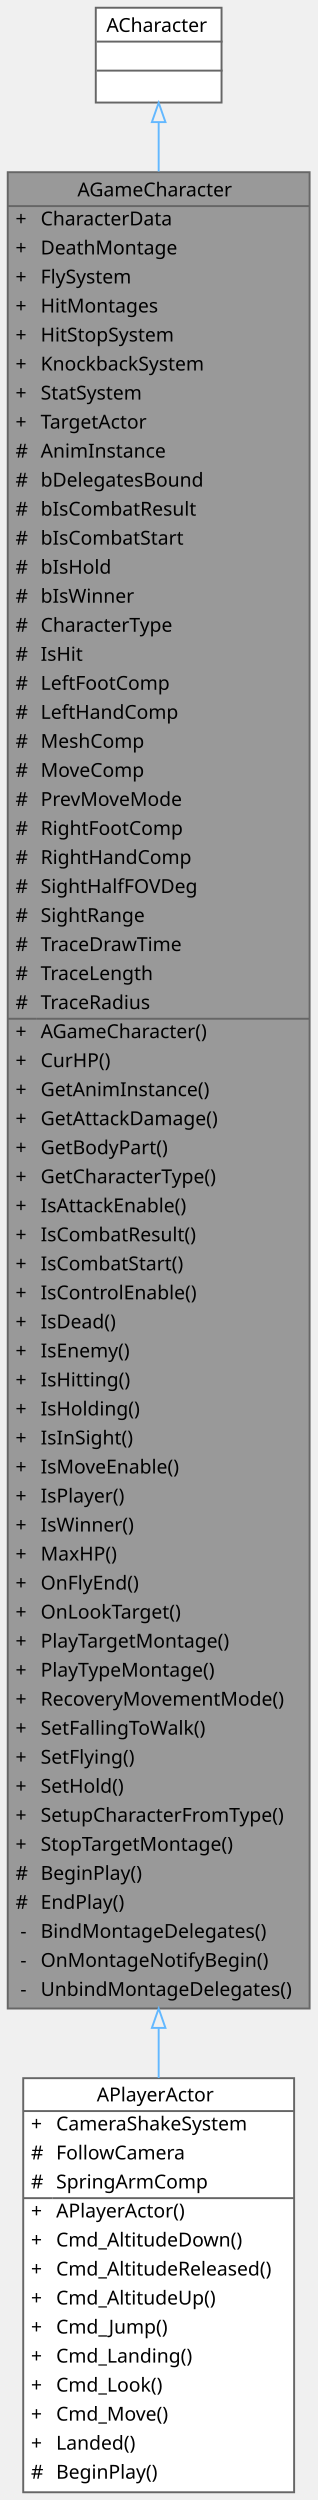
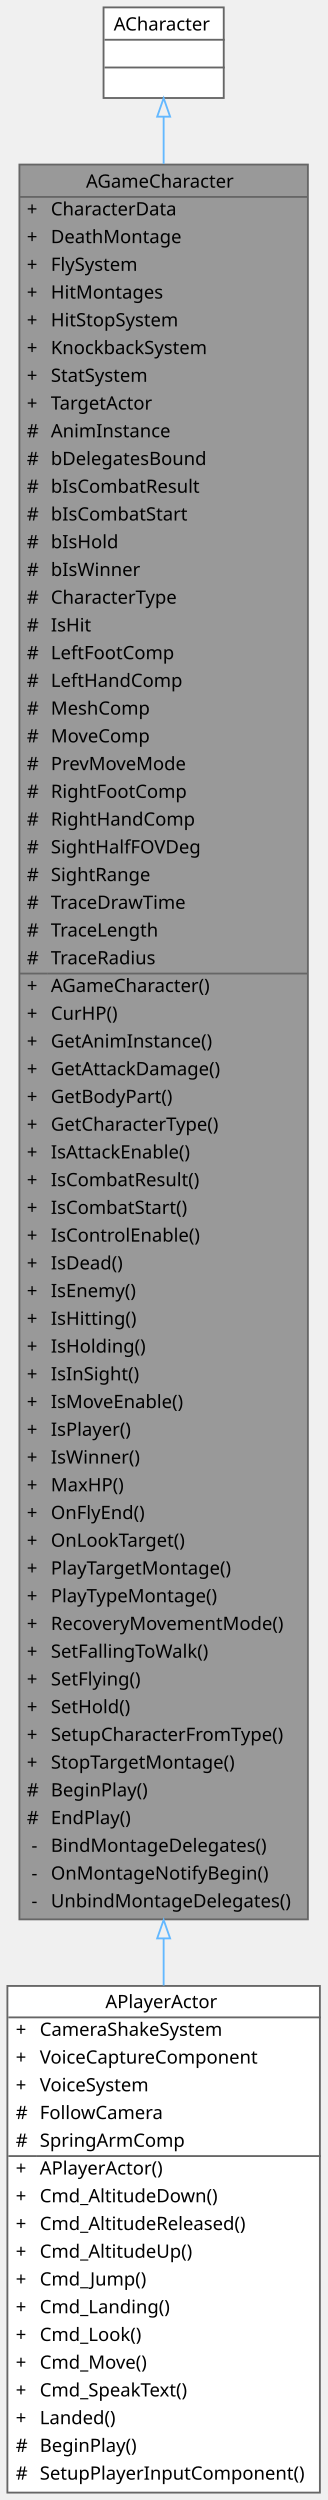
- <svg xmlns="http://www.w3.org/2000/svg" xmlns:xlink="http://www.w3.org/1999/xlink" width="164pt" height="1292pt" viewBox="0.00 0.00 164.00 1292.00">
-   <g id="graph0" class="graph" transform="scale(1 1) rotate(0) translate(4 1288)">
+ <svg xmlns="http://www.w3.org/2000/svg" xmlns:xlink="http://www.w3.org/1999/xlink" width="177pt" height="1352pt" viewBox="0.00 0.00 177.00 1352.00">
+   <g id="graph0" class="graph" transform="scale(1 1) rotate(0) translate(4 1348)">
    <g id="Node000001" class="node">
      <g id="a_Node000001">
        <a xlink:title="전투, 능력치, 애니메이션 헬퍼를 연결하는 기반 캐릭터 구현입니다.">
-           <polygon fill="#999999" stroke="transparent" points="156,-1199 0,-1199 0,-250 156,-250 156,-1199" />
-           <text text-anchor="start" x="36" y="-1186.5" font-family="Malgun Gothic" font-size="10.00">AGameCharacter</text>
-           <text text-anchor="start" x="4" y="-1171.5" font-family="Malgun Gothic" font-size="10.00">+</text>
-           <text text-anchor="start" x="17" y="-1171.5" font-family="Malgun Gothic" font-size="10.00">CharacterData</text>
-           <text text-anchor="start" x="4" y="-1156.5" font-family="Malgun Gothic" font-size="10.00">+</text>
-           <text text-anchor="start" x="17" y="-1156.5" font-family="Malgun Gothic" font-size="10.00">DeathMontage</text>
-           <text text-anchor="start" x="4" y="-1141.5" font-family="Malgun Gothic" font-size="10.00">+</text>
-           <text text-anchor="start" x="17" y="-1141.5" font-family="Malgun Gothic" font-size="10.00">FlySystem</text>
-           <text text-anchor="start" x="4" y="-1126.5" font-family="Malgun Gothic" font-size="10.00">+</text>
-           <text text-anchor="start" x="17" y="-1126.5" font-family="Malgun Gothic" font-size="10.00">HitMontages</text>
-           <text text-anchor="start" x="4" y="-1111.5" font-family="Malgun Gothic" font-size="10.00">+</text>
-           <text text-anchor="start" x="17" y="-1111.5" font-family="Malgun Gothic" font-size="10.00">HitStopSystem</text>
-           <text text-anchor="start" x="4" y="-1096.5" font-family="Malgun Gothic" font-size="10.00">+</text>
-           <text text-anchor="start" x="17" y="-1096.5" font-family="Malgun Gothic" font-size="10.00">KnockbackSystem</text>
-           <text text-anchor="start" x="4" y="-1081.5" font-family="Malgun Gothic" font-size="10.00">+</text>
-           <text text-anchor="start" x="17" y="-1081.5" font-family="Malgun Gothic" font-size="10.00">StatSystem</text>
-           <text text-anchor="start" x="4" y="-1066.5" font-family="Malgun Gothic" font-size="10.00">+</text>
-           <text text-anchor="start" x="17" y="-1066.5" font-family="Malgun Gothic" font-size="10.00">TargetActor</text>
-           <text text-anchor="start" x="4" y="-1051.5" font-family="Malgun Gothic" font-size="10.00">#</text>
-           <text text-anchor="start" x="17" y="-1051.5" font-family="Malgun Gothic" font-size="10.00">AnimInstance</text>
-           <text text-anchor="start" x="4" y="-1036.5" font-family="Malgun Gothic" font-size="10.00">#</text>
-           <text text-anchor="start" x="17" y="-1036.5" font-family="Malgun Gothic" font-size="10.00">bDelegatesBound</text>
-           <text text-anchor="start" x="4" y="-1021.5" font-family="Malgun Gothic" font-size="10.00">#</text>
-           <text text-anchor="start" x="17" y="-1021.5" font-family="Malgun Gothic" font-size="10.00">bIsCombatResult</text>
-           <text text-anchor="start" x="4" y="-1006.5" font-family="Malgun Gothic" font-size="10.00">#</text>
-           <text text-anchor="start" x="17" y="-1006.5" font-family="Malgun Gothic" font-size="10.00">bIsCombatStart</text>
-           <text text-anchor="start" x="4" y="-991.5" font-family="Malgun Gothic" font-size="10.00">#</text>
-           <text text-anchor="start" x="17" y="-991.5" font-family="Malgun Gothic" font-size="10.00">bIsHold</text>
-           <text text-anchor="start" x="4" y="-976.5" font-family="Malgun Gothic" font-size="10.00">#</text>
-           <text text-anchor="start" x="17" y="-976.5" font-family="Malgun Gothic" font-size="10.00">bIsWinner</text>
-           <text text-anchor="start" x="4" y="-961.5" font-family="Malgun Gothic" font-size="10.00">#</text>
-           <text text-anchor="start" x="17" y="-961.5" font-family="Malgun Gothic" font-size="10.00">CharacterType</text>
-           <text text-anchor="start" x="4" y="-946.5" font-family="Malgun Gothic" font-size="10.00">#</text>
-           <text text-anchor="start" x="17" y="-946.5" font-family="Malgun Gothic" font-size="10.00">IsHit</text>
-           <text text-anchor="start" x="4" y="-931.5" font-family="Malgun Gothic" font-size="10.00">#</text>
-           <text text-anchor="start" x="17" y="-931.5" font-family="Malgun Gothic" font-size="10.00">LeftFootComp</text>
-           <text text-anchor="start" x="4" y="-916.5" font-family="Malgun Gothic" font-size="10.00">#</text>
-           <text text-anchor="start" x="17" y="-916.5" font-family="Malgun Gothic" font-size="10.00">LeftHandComp</text>
-           <text text-anchor="start" x="4" y="-901.5" font-family="Malgun Gothic" font-size="10.00">#</text>
-           <text text-anchor="start" x="17" y="-901.5" font-family="Malgun Gothic" font-size="10.00">MeshComp</text>
-           <text text-anchor="start" x="4" y="-886.5" font-family="Malgun Gothic" font-size="10.00">#</text>
-           <text text-anchor="start" x="17" y="-886.5" font-family="Malgun Gothic" font-size="10.00">MoveComp</text>
-           <text text-anchor="start" x="4" y="-871.5" font-family="Malgun Gothic" font-size="10.00">#</text>
-           <text text-anchor="start" x="17" y="-871.5" font-family="Malgun Gothic" font-size="10.00">PrevMoveMode</text>
-           <text text-anchor="start" x="4" y="-856.5" font-family="Malgun Gothic" font-size="10.00">#</text>
-           <text text-anchor="start" x="17" y="-856.5" font-family="Malgun Gothic" font-size="10.00">RightFootComp</text>
-           <text text-anchor="start" x="4" y="-841.5" font-family="Malgun Gothic" font-size="10.00">#</text>
-           <text text-anchor="start" x="17" y="-841.5" font-family="Malgun Gothic" font-size="10.00">RightHandComp</text>
-           <text text-anchor="start" x="4" y="-826.5" font-family="Malgun Gothic" font-size="10.00">#</text>
-           <text text-anchor="start" x="17" y="-826.5" font-family="Malgun Gothic" font-size="10.00">SightHalfFOVDeg</text>
-           <text text-anchor="start" x="4" y="-811.5" font-family="Malgun Gothic" font-size="10.00">#</text>
-           <text text-anchor="start" x="17" y="-811.5" font-family="Malgun Gothic" font-size="10.00">SightRange</text>
-           <text text-anchor="start" x="4" y="-796.5" font-family="Malgun Gothic" font-size="10.00">#</text>
-           <text text-anchor="start" x="17" y="-796.5" font-family="Malgun Gothic" font-size="10.00">TraceDrawTime</text>
-           <text text-anchor="start" x="4" y="-781.5" font-family="Malgun Gothic" font-size="10.00">#</text>
-           <text text-anchor="start" x="17" y="-781.5" font-family="Malgun Gothic" font-size="10.00">TraceLength</text>
-           <text text-anchor="start" x="4" y="-766.5" font-family="Malgun Gothic" font-size="10.00">#</text>
-           <text text-anchor="start" x="17" y="-766.5" font-family="Malgun Gothic" font-size="10.00">TraceRadius</text>
-           <text text-anchor="start" x="4" y="-751.5" font-family="Malgun Gothic" font-size="10.00">+</text>
-           <text text-anchor="start" x="17" y="-751.5" font-family="Malgun Gothic" font-size="10.00">AGameCharacter()</text>
-           <text text-anchor="start" x="4" y="-736.5" font-family="Malgun Gothic" font-size="10.00">+</text>
-           <text text-anchor="start" x="17" y="-736.5" font-family="Malgun Gothic" font-size="10.00">CurHP()</text>
-           <text text-anchor="start" x="4" y="-721.5" font-family="Malgun Gothic" font-size="10.00">+</text>
-           <text text-anchor="start" x="17" y="-721.5" font-family="Malgun Gothic" font-size="10.00">GetAnimInstance()</text>
-           <text text-anchor="start" x="4" y="-706.5" font-family="Malgun Gothic" font-size="10.00">+</text>
-           <text text-anchor="start" x="17" y="-706.5" font-family="Malgun Gothic" font-size="10.00">GetAttackDamage()</text>
-           <text text-anchor="start" x="4" y="-691.5" font-family="Malgun Gothic" font-size="10.00">+</text>
-           <text text-anchor="start" x="17" y="-691.5" font-family="Malgun Gothic" font-size="10.00">GetBodyPart()</text>
-           <text text-anchor="start" x="4" y="-676.5" font-family="Malgun Gothic" font-size="10.00">+</text>
-           <text text-anchor="start" x="17" y="-676.5" font-family="Malgun Gothic" font-size="10.00">GetCharacterType()</text>
-           <text text-anchor="start" x="4" y="-661.5" font-family="Malgun Gothic" font-size="10.00">+</text>
-           <text text-anchor="start" x="17" y="-661.5" font-family="Malgun Gothic" font-size="10.00">IsAttackEnable()</text>
-           <text text-anchor="start" x="4" y="-646.5" font-family="Malgun Gothic" font-size="10.00">+</text>
-           <text text-anchor="start" x="17" y="-646.5" font-family="Malgun Gothic" font-size="10.00">IsCombatResult()</text>
-           <text text-anchor="start" x="4" y="-631.5" font-family="Malgun Gothic" font-size="10.00">+</text>
-           <text text-anchor="start" x="17" y="-631.5" font-family="Malgun Gothic" font-size="10.00">IsCombatStart()</text>
-           <text text-anchor="start" x="4" y="-616.5" font-family="Malgun Gothic" font-size="10.00">+</text>
-           <text text-anchor="start" x="17" y="-616.5" font-family="Malgun Gothic" font-size="10.00">IsControlEnable()</text>
-           <text text-anchor="start" x="4" y="-601.5" font-family="Malgun Gothic" font-size="10.00">+</text>
-           <text text-anchor="start" x="17" y="-601.5" font-family="Malgun Gothic" font-size="10.00">IsDead()</text>
-           <text text-anchor="start" x="4" y="-586.5" font-family="Malgun Gothic" font-size="10.00">+</text>
-           <text text-anchor="start" x="17" y="-586.5" font-family="Malgun Gothic" font-size="10.00">IsEnemy()</text>
-           <text text-anchor="start" x="4" y="-571.5" font-family="Malgun Gothic" font-size="10.00">+</text>
-           <text text-anchor="start" x="17" y="-571.5" font-family="Malgun Gothic" font-size="10.00">IsHitting()</text>
-           <text text-anchor="start" x="4" y="-556.5" font-family="Malgun Gothic" font-size="10.00">+</text>
-           <text text-anchor="start" x="17" y="-556.5" font-family="Malgun Gothic" font-size="10.00">IsHolding()</text>
-           <text text-anchor="start" x="4" y="-541.5" font-family="Malgun Gothic" font-size="10.00">+</text>
-           <text text-anchor="start" x="17" y="-541.5" font-family="Malgun Gothic" font-size="10.00">IsInSight()</text>
-           <text text-anchor="start" x="4" y="-526.5" font-family="Malgun Gothic" font-size="10.00">+</text>
-           <text text-anchor="start" x="17" y="-526.5" font-family="Malgun Gothic" font-size="10.00">IsMoveEnable()</text>
-           <text text-anchor="start" x="4" y="-511.5" font-family="Malgun Gothic" font-size="10.00">+</text>
-           <text text-anchor="start" x="17" y="-511.5" font-family="Malgun Gothic" font-size="10.00">IsPlayer()</text>
-           <text text-anchor="start" x="4" y="-496.5" font-family="Malgun Gothic" font-size="10.00">+</text>
-           <text text-anchor="start" x="17" y="-496.5" font-family="Malgun Gothic" font-size="10.00">IsWinner()</text>
-           <text text-anchor="start" x="4" y="-481.5" font-family="Malgun Gothic" font-size="10.00">+</text>
-           <text text-anchor="start" x="17" y="-481.5" font-family="Malgun Gothic" font-size="10.00">MaxHP()</text>
-           <text text-anchor="start" x="4" y="-466.5" font-family="Malgun Gothic" font-size="10.00">+</text>
-           <text text-anchor="start" x="17" y="-466.5" font-family="Malgun Gothic" font-size="10.00">OnFlyEnd()</text>
-           <text text-anchor="start" x="4" y="-451.5" font-family="Malgun Gothic" font-size="10.00">+</text>
-           <text text-anchor="start" x="17" y="-451.5" font-family="Malgun Gothic" font-size="10.00">OnLookTarget()</text>
-           <text text-anchor="start" x="4" y="-436.5" font-family="Malgun Gothic" font-size="10.00">+</text>
-           <text text-anchor="start" x="17" y="-436.5" font-family="Malgun Gothic" font-size="10.00">PlayTargetMontage()</text>
-           <text text-anchor="start" x="4" y="-421.5" font-family="Malgun Gothic" font-size="10.00">+</text>
-           <text text-anchor="start" x="17" y="-421.5" font-family="Malgun Gothic" font-size="10.00">PlayTypeMontage()</text>
-           <text text-anchor="start" x="4" y="-406.5" font-family="Malgun Gothic" font-size="10.00">+</text>
-           <text text-anchor="start" x="17" y="-406.5" font-family="Malgun Gothic" font-size="10.00">RecoveryMovementMode()</text>
-           <text text-anchor="start" x="4" y="-391.5" font-family="Malgun Gothic" font-size="10.00">+</text>
-           <text text-anchor="start" x="17" y="-391.5" font-family="Malgun Gothic" font-size="10.00">SetFallingToWalk()</text>
-           <text text-anchor="start" x="4" y="-376.5" font-family="Malgun Gothic" font-size="10.00">+</text>
-           <text text-anchor="start" x="17" y="-376.5" font-family="Malgun Gothic" font-size="10.00">SetFlying()</text>
-           <text text-anchor="start" x="4" y="-361.5" font-family="Malgun Gothic" font-size="10.00">+</text>
-           <text text-anchor="start" x="17" y="-361.5" font-family="Malgun Gothic" font-size="10.00">SetHold()</text>
-           <text text-anchor="start" x="4" y="-346.5" font-family="Malgun Gothic" font-size="10.00">+</text>
-           <text text-anchor="start" x="17" y="-346.5" font-family="Malgun Gothic" font-size="10.00">SetupCharacterFromType()</text>
-           <text text-anchor="start" x="4" y="-331.5" font-family="Malgun Gothic" font-size="10.00">+</text>
-           <text text-anchor="start" x="17" y="-331.5" font-family="Malgun Gothic" font-size="10.00">StopTargetMontage()</text>
-           <text text-anchor="start" x="4" y="-316.5" font-family="Malgun Gothic" font-size="10.00">#</text>
-           <text text-anchor="start" x="17" y="-316.5" font-family="Malgun Gothic" font-size="10.00">BeginPlay()</text>
-           <text text-anchor="start" x="4" y="-301.5" font-family="Malgun Gothic" font-size="10.00">#</text>
-           <text text-anchor="start" x="17" y="-301.5" font-family="Malgun Gothic" font-size="10.00">EndPlay()</text>
-           <text text-anchor="start" x="6.5" y="-286.5" font-family="Malgun Gothic" font-size="10.00">-</text>
-           <text text-anchor="start" x="17" y="-286.5" font-family="Malgun Gothic" font-size="10.00">BindMontageDelegates()</text>
-           <text text-anchor="start" x="6.5" y="-271.5" font-family="Malgun Gothic" font-size="10.00">-</text>
-           <text text-anchor="start" x="17" y="-271.5" font-family="Malgun Gothic" font-size="10.00">OnMontageNotifyBegin()</text>
-           <text text-anchor="start" x="6.5" y="-256.5" font-family="Malgun Gothic" font-size="10.00">-</text>
-           <text text-anchor="start" x="17" y="-256.5" font-family="Malgun Gothic" font-size="10.00">UnbindMontageDelegates()</text>
-           <polygon fill="#666666" stroke="#666666" points="0,-1181.5 0,-1181.5 156,-1181.5 156,-1181.5 0,-1181.5" />
-           <polygon fill="#666666" stroke="#666666" points="0,-761.5 0,-761.5 15,-761.5 15,-761.5 0,-761.5" />
-           <polygon fill="#666666" stroke="#666666" points="15,-761.5 15,-761.5 156,-761.5 156,-761.5 15,-761.5" />
-           <polygon fill="none" stroke="#666666" points="0,-250 0,-1199 156,-1199 156,-250 0,-250" />
+           <polygon fill="#999999" stroke="transparent" points="162.5,-1259 6.5,-1259 6.5,-310 162.5,-310 162.5,-1259" />
+           <text text-anchor="start" x="42.5" y="-1246.5" font-family="Malgun Gothic" font-size="10.00">AGameCharacter</text>
+           <text text-anchor="start" x="10.5" y="-1231.5" font-family="Malgun Gothic" font-size="10.00">+</text>
+           <text text-anchor="start" x="23.5" y="-1231.5" font-family="Malgun Gothic" font-size="10.00">CharacterData</text>
+           <text text-anchor="start" x="10.5" y="-1216.5" font-family="Malgun Gothic" font-size="10.00">+</text>
+           <text text-anchor="start" x="23.5" y="-1216.5" font-family="Malgun Gothic" font-size="10.00">DeathMontage</text>
+           <text text-anchor="start" x="10.5" y="-1201.5" font-family="Malgun Gothic" font-size="10.00">+</text>
+           <text text-anchor="start" x="23.5" y="-1201.5" font-family="Malgun Gothic" font-size="10.00">FlySystem</text>
+           <text text-anchor="start" x="10.5" y="-1186.5" font-family="Malgun Gothic" font-size="10.00">+</text>
+           <text text-anchor="start" x="23.5" y="-1186.5" font-family="Malgun Gothic" font-size="10.00">HitMontages</text>
+           <text text-anchor="start" x="10.5" y="-1171.5" font-family="Malgun Gothic" font-size="10.00">+</text>
+           <text text-anchor="start" x="23.5" y="-1171.5" font-family="Malgun Gothic" font-size="10.00">HitStopSystem</text>
+           <text text-anchor="start" x="10.5" y="-1156.5" font-family="Malgun Gothic" font-size="10.00">+</text>
+           <text text-anchor="start" x="23.5" y="-1156.5" font-family="Malgun Gothic" font-size="10.00">KnockbackSystem</text>
+           <text text-anchor="start" x="10.5" y="-1141.5" font-family="Malgun Gothic" font-size="10.00">+</text>
+           <text text-anchor="start" x="23.5" y="-1141.5" font-family="Malgun Gothic" font-size="10.00">StatSystem</text>
+           <text text-anchor="start" x="10.5" y="-1126.5" font-family="Malgun Gothic" font-size="10.00">+</text>
+           <text text-anchor="start" x="23.5" y="-1126.5" font-family="Malgun Gothic" font-size="10.00">TargetActor</text>
+           <text text-anchor="start" x="10.5" y="-1111.5" font-family="Malgun Gothic" font-size="10.00">#</text>
+           <text text-anchor="start" x="23.5" y="-1111.5" font-family="Malgun Gothic" font-size="10.00">AnimInstance</text>
+           <text text-anchor="start" x="10.5" y="-1096.5" font-family="Malgun Gothic" font-size="10.00">#</text>
+           <text text-anchor="start" x="23.5" y="-1096.5" font-family="Malgun Gothic" font-size="10.00">bDelegatesBound</text>
+           <text text-anchor="start" x="10.5" y="-1081.5" font-family="Malgun Gothic" font-size="10.00">#</text>
+           <text text-anchor="start" x="23.5" y="-1081.5" font-family="Malgun Gothic" font-size="10.00">bIsCombatResult</text>
+           <text text-anchor="start" x="10.5" y="-1066.5" font-family="Malgun Gothic" font-size="10.00">#</text>
+           <text text-anchor="start" x="23.5" y="-1066.5" font-family="Malgun Gothic" font-size="10.00">bIsCombatStart</text>
+           <text text-anchor="start" x="10.5" y="-1051.5" font-family="Malgun Gothic" font-size="10.00">#</text>
+           <text text-anchor="start" x="23.5" y="-1051.5" font-family="Malgun Gothic" font-size="10.00">bIsHold</text>
+           <text text-anchor="start" x="10.5" y="-1036.5" font-family="Malgun Gothic" font-size="10.00">#</text>
+           <text text-anchor="start" x="23.5" y="-1036.5" font-family="Malgun Gothic" font-size="10.00">bIsWinner</text>
+           <text text-anchor="start" x="10.5" y="-1021.5" font-family="Malgun Gothic" font-size="10.00">#</text>
+           <text text-anchor="start" x="23.5" y="-1021.5" font-family="Malgun Gothic" font-size="10.00">CharacterType</text>
+           <text text-anchor="start" x="10.5" y="-1006.5" font-family="Malgun Gothic" font-size="10.00">#</text>
+           <text text-anchor="start" x="23.5" y="-1006.5" font-family="Malgun Gothic" font-size="10.00">IsHit</text>
+           <text text-anchor="start" x="10.5" y="-991.5" font-family="Malgun Gothic" font-size="10.00">#</text>
+           <text text-anchor="start" x="23.5" y="-991.5" font-family="Malgun Gothic" font-size="10.00">LeftFootComp</text>
+           <text text-anchor="start" x="10.5" y="-976.5" font-family="Malgun Gothic" font-size="10.00">#</text>
+           <text text-anchor="start" x="23.5" y="-976.5" font-family="Malgun Gothic" font-size="10.00">LeftHandComp</text>
+           <text text-anchor="start" x="10.5" y="-961.5" font-family="Malgun Gothic" font-size="10.00">#</text>
+           <text text-anchor="start" x="23.5" y="-961.5" font-family="Malgun Gothic" font-size="10.00">MeshComp</text>
+           <text text-anchor="start" x="10.5" y="-946.5" font-family="Malgun Gothic" font-size="10.00">#</text>
+           <text text-anchor="start" x="23.5" y="-946.5" font-family="Malgun Gothic" font-size="10.00">MoveComp</text>
+           <text text-anchor="start" x="10.5" y="-931.5" font-family="Malgun Gothic" font-size="10.00">#</text>
+           <text text-anchor="start" x="23.5" y="-931.5" font-family="Malgun Gothic" font-size="10.00">PrevMoveMode</text>
+           <text text-anchor="start" x="10.5" y="-916.5" font-family="Malgun Gothic" font-size="10.00">#</text>
+           <text text-anchor="start" x="23.5" y="-916.5" font-family="Malgun Gothic" font-size="10.00">RightFootComp</text>
+           <text text-anchor="start" x="10.5" y="-901.5" font-family="Malgun Gothic" font-size="10.00">#</text>
+           <text text-anchor="start" x="23.5" y="-901.5" font-family="Malgun Gothic" font-size="10.00">RightHandComp</text>
+           <text text-anchor="start" x="10.5" y="-886.5" font-family="Malgun Gothic" font-size="10.00">#</text>
+           <text text-anchor="start" x="23.5" y="-886.5" font-family="Malgun Gothic" font-size="10.00">SightHalfFOVDeg</text>
+           <text text-anchor="start" x="10.5" y="-871.5" font-family="Malgun Gothic" font-size="10.00">#</text>
+           <text text-anchor="start" x="23.5" y="-871.5" font-family="Malgun Gothic" font-size="10.00">SightRange</text>
+           <text text-anchor="start" x="10.5" y="-856.5" font-family="Malgun Gothic" font-size="10.00">#</text>
+           <text text-anchor="start" x="23.5" y="-856.5" font-family="Malgun Gothic" font-size="10.00">TraceDrawTime</text>
+           <text text-anchor="start" x="10.5" y="-841.5" font-family="Malgun Gothic" font-size="10.00">#</text>
+           <text text-anchor="start" x="23.5" y="-841.5" font-family="Malgun Gothic" font-size="10.00">TraceLength</text>
+           <text text-anchor="start" x="10.5" y="-826.5" font-family="Malgun Gothic" font-size="10.00">#</text>
+           <text text-anchor="start" x="23.5" y="-826.5" font-family="Malgun Gothic" font-size="10.00">TraceRadius</text>
+           <text text-anchor="start" x="10.5" y="-811.5" font-family="Malgun Gothic" font-size="10.00">+</text>
+           <text text-anchor="start" x="23.5" y="-811.5" font-family="Malgun Gothic" font-size="10.00">AGameCharacter()</text>
+           <text text-anchor="start" x="10.5" y="-796.5" font-family="Malgun Gothic" font-size="10.00">+</text>
+           <text text-anchor="start" x="23.5" y="-796.5" font-family="Malgun Gothic" font-size="10.00">CurHP()</text>
+           <text text-anchor="start" x="10.5" y="-781.5" font-family="Malgun Gothic" font-size="10.00">+</text>
+           <text text-anchor="start" x="23.5" y="-781.5" font-family="Malgun Gothic" font-size="10.00">GetAnimInstance()</text>
+           <text text-anchor="start" x="10.5" y="-766.5" font-family="Malgun Gothic" font-size="10.00">+</text>
+           <text text-anchor="start" x="23.5" y="-766.5" font-family="Malgun Gothic" font-size="10.00">GetAttackDamage()</text>
+           <text text-anchor="start" x="10.5" y="-751.5" font-family="Malgun Gothic" font-size="10.00">+</text>
+           <text text-anchor="start" x="23.5" y="-751.5" font-family="Malgun Gothic" font-size="10.00">GetBodyPart()</text>
+           <text text-anchor="start" x="10.5" y="-736.5" font-family="Malgun Gothic" font-size="10.00">+</text>
+           <text text-anchor="start" x="23.5" y="-736.5" font-family="Malgun Gothic" font-size="10.00">GetCharacterType()</text>
+           <text text-anchor="start" x="10.5" y="-721.5" font-family="Malgun Gothic" font-size="10.00">+</text>
+           <text text-anchor="start" x="23.5" y="-721.5" font-family="Malgun Gothic" font-size="10.00">IsAttackEnable()</text>
+           <text text-anchor="start" x="10.5" y="-706.5" font-family="Malgun Gothic" font-size="10.00">+</text>
+           <text text-anchor="start" x="23.5" y="-706.5" font-family="Malgun Gothic" font-size="10.00">IsCombatResult()</text>
+           <text text-anchor="start" x="10.5" y="-691.5" font-family="Malgun Gothic" font-size="10.00">+</text>
+           <text text-anchor="start" x="23.5" y="-691.5" font-family="Malgun Gothic" font-size="10.00">IsCombatStart()</text>
+           <text text-anchor="start" x="10.5" y="-676.5" font-family="Malgun Gothic" font-size="10.00">+</text>
+           <text text-anchor="start" x="23.5" y="-676.5" font-family="Malgun Gothic" font-size="10.00">IsControlEnable()</text>
+           <text text-anchor="start" x="10.5" y="-661.5" font-family="Malgun Gothic" font-size="10.00">+</text>
+           <text text-anchor="start" x="23.5" y="-661.5" font-family="Malgun Gothic" font-size="10.00">IsDead()</text>
+           <text text-anchor="start" x="10.5" y="-646.5" font-family="Malgun Gothic" font-size="10.00">+</text>
+           <text text-anchor="start" x="23.5" y="-646.5" font-family="Malgun Gothic" font-size="10.00">IsEnemy()</text>
+           <text text-anchor="start" x="10.5" y="-631.5" font-family="Malgun Gothic" font-size="10.00">+</text>
+           <text text-anchor="start" x="23.5" y="-631.5" font-family="Malgun Gothic" font-size="10.00">IsHitting()</text>
+           <text text-anchor="start" x="10.5" y="-616.5" font-family="Malgun Gothic" font-size="10.00">+</text>
+           <text text-anchor="start" x="23.5" y="-616.5" font-family="Malgun Gothic" font-size="10.00">IsHolding()</text>
+           <text text-anchor="start" x="10.5" y="-601.5" font-family="Malgun Gothic" font-size="10.00">+</text>
+           <text text-anchor="start" x="23.5" y="-601.5" font-family="Malgun Gothic" font-size="10.00">IsInSight()</text>
+           <text text-anchor="start" x="10.5" y="-586.5" font-family="Malgun Gothic" font-size="10.00">+</text>
+           <text text-anchor="start" x="23.5" y="-586.5" font-family="Malgun Gothic" font-size="10.00">IsMoveEnable()</text>
+           <text text-anchor="start" x="10.5" y="-571.5" font-family="Malgun Gothic" font-size="10.00">+</text>
+           <text text-anchor="start" x="23.5" y="-571.5" font-family="Malgun Gothic" font-size="10.00">IsPlayer()</text>
+           <text text-anchor="start" x="10.5" y="-556.5" font-family="Malgun Gothic" font-size="10.00">+</text>
+           <text text-anchor="start" x="23.5" y="-556.5" font-family="Malgun Gothic" font-size="10.00">IsWinner()</text>
+           <text text-anchor="start" x="10.5" y="-541.5" font-family="Malgun Gothic" font-size="10.00">+</text>
+           <text text-anchor="start" x="23.5" y="-541.5" font-family="Malgun Gothic" font-size="10.00">MaxHP()</text>
+           <text text-anchor="start" x="10.5" y="-526.5" font-family="Malgun Gothic" font-size="10.00">+</text>
+           <text text-anchor="start" x="23.5" y="-526.5" font-family="Malgun Gothic" font-size="10.00">OnFlyEnd()</text>
+           <text text-anchor="start" x="10.5" y="-511.5" font-family="Malgun Gothic" font-size="10.00">+</text>
+           <text text-anchor="start" x="23.5" y="-511.5" font-family="Malgun Gothic" font-size="10.00">OnLookTarget()</text>
+           <text text-anchor="start" x="10.5" y="-496.5" font-family="Malgun Gothic" font-size="10.00">+</text>
+           <text text-anchor="start" x="23.5" y="-496.5" font-family="Malgun Gothic" font-size="10.00">PlayTargetMontage()</text>
+           <text text-anchor="start" x="10.5" y="-481.5" font-family="Malgun Gothic" font-size="10.00">+</text>
+           <text text-anchor="start" x="23.5" y="-481.5" font-family="Malgun Gothic" font-size="10.00">PlayTypeMontage()</text>
+           <text text-anchor="start" x="10.5" y="-466.5" font-family="Malgun Gothic" font-size="10.00">+</text>
+           <text text-anchor="start" x="23.5" y="-466.5" font-family="Malgun Gothic" font-size="10.00">RecoveryMovementMode()</text>
+           <text text-anchor="start" x="10.5" y="-451.5" font-family="Malgun Gothic" font-size="10.00">+</text>
+           <text text-anchor="start" x="23.5" y="-451.5" font-family="Malgun Gothic" font-size="10.00">SetFallingToWalk()</text>
+           <text text-anchor="start" x="10.5" y="-436.5" font-family="Malgun Gothic" font-size="10.00">+</text>
+           <text text-anchor="start" x="23.5" y="-436.5" font-family="Malgun Gothic" font-size="10.00">SetFlying()</text>
+           <text text-anchor="start" x="10.5" y="-421.5" font-family="Malgun Gothic" font-size="10.00">+</text>
+           <text text-anchor="start" x="23.5" y="-421.5" font-family="Malgun Gothic" font-size="10.00">SetHold()</text>
+           <text text-anchor="start" x="10.5" y="-406.5" font-family="Malgun Gothic" font-size="10.00">+</text>
+           <text text-anchor="start" x="23.5" y="-406.5" font-family="Malgun Gothic" font-size="10.00">SetupCharacterFromType()</text>
+           <text text-anchor="start" x="10.5" y="-391.5" font-family="Malgun Gothic" font-size="10.00">+</text>
+           <text text-anchor="start" x="23.5" y="-391.5" font-family="Malgun Gothic" font-size="10.00">StopTargetMontage()</text>
+           <text text-anchor="start" x="10.5" y="-376.5" font-family="Malgun Gothic" font-size="10.00">#</text>
+           <text text-anchor="start" x="23.5" y="-376.5" font-family="Malgun Gothic" font-size="10.00">BeginPlay()</text>
+           <text text-anchor="start" x="10.5" y="-361.5" font-family="Malgun Gothic" font-size="10.00">#</text>
+           <text text-anchor="start" x="23.5" y="-361.5" font-family="Malgun Gothic" font-size="10.00">EndPlay()</text>
+           <text text-anchor="start" x="13" y="-346.5" font-family="Malgun Gothic" font-size="10.00">-</text>
+           <text text-anchor="start" x="23.5" y="-346.5" font-family="Malgun Gothic" font-size="10.00">BindMontageDelegates()</text>
+           <text text-anchor="start" x="13" y="-331.5" font-family="Malgun Gothic" font-size="10.00">-</text>
+           <text text-anchor="start" x="23.5" y="-331.5" font-family="Malgun Gothic" font-size="10.00">OnMontageNotifyBegin()</text>
+           <text text-anchor="start" x="13" y="-316.5" font-family="Malgun Gothic" font-size="10.00">-</text>
+           <text text-anchor="start" x="23.5" y="-316.5" font-family="Malgun Gothic" font-size="10.00">UnbindMontageDelegates()</text>
+           <polygon fill="#666666" stroke="#666666" points="6.5,-1241.5 6.5,-1241.5 162.5,-1241.5 162.5,-1241.5 6.5,-1241.5" />
+           <polygon fill="#666666" stroke="#666666" points="6.5,-821.5 6.5,-821.5 21.5,-821.5 21.5,-821.5 6.5,-821.5" />
+           <polygon fill="#666666" stroke="#666666" points="21.5,-821.5 21.5,-821.5 162.5,-821.5 162.5,-821.5 21.5,-821.5" />
+           <polygon fill="none" stroke="#666666" points="6.5,-310 6.5,-1259 162.5,-1259 162.5,-310 6.5,-310" />
        </a>
      </g>
    </g>
    <g id="Node000003" class="node">
      <g id="a_Node000003">
-         <a xlink:href="classAPlayerActor.html" target="_top" xlink:title="플레이어가 직접 조종하는 메인 캐릭터 액터입니다.">
-           <polygon fill="white" stroke="transparent" points="148,-214 8,-214 8,0 148,0 148,-214" />
-           <text text-anchor="start" x="46" y="-202" font-family="Malgun Gothic" font-size="10.00">APlayerActor</text>
-           <text text-anchor="start" x="12" y="-187" font-family="Malgun Gothic" font-size="10.00">+</text>
-           <text text-anchor="start" x="25" y="-187" font-family="Malgun Gothic" font-size="10.00">CameraShakeSystem</text>
-           <text text-anchor="start" x="12" y="-172" font-family="Malgun Gothic" font-size="10.00">#</text>
-           <text text-anchor="start" x="25" y="-172" font-family="Malgun Gothic" font-size="10.00">FollowCamera</text>
-           <text text-anchor="start" x="12" y="-157" font-family="Malgun Gothic" font-size="10.00">#</text>
-           <text text-anchor="start" x="25" y="-157" font-family="Malgun Gothic" font-size="10.00">SpringArmComp</text>
-           <text text-anchor="start" x="12" y="-142" font-family="Malgun Gothic" font-size="10.00">+</text>
-           <text text-anchor="start" x="25" y="-142" font-family="Malgun Gothic" font-size="10.00">APlayerActor()</text>
-           <text text-anchor="start" x="12" y="-127" font-family="Malgun Gothic" font-size="10.00">+</text>
-           <text text-anchor="start" x="25" y="-127" font-family="Malgun Gothic" font-size="10.00">Cmd_AltitudeDown()</text>
-           <text text-anchor="start" x="12" y="-112" font-family="Malgun Gothic" font-size="10.00">+</text>
-           <text text-anchor="start" x="25" y="-112" font-family="Malgun Gothic" font-size="10.00">Cmd_AltitudeReleased()</text>
-           <text text-anchor="start" x="12" y="-97" font-family="Malgun Gothic" font-size="10.00">+</text>
-           <text text-anchor="start" x="25" y="-97" font-family="Malgun Gothic" font-size="10.00">Cmd_AltitudeUp()</text>
-           <text text-anchor="start" x="12" y="-82" font-family="Malgun Gothic" font-size="10.00">+</text>
-           <text text-anchor="start" x="25" y="-82" font-family="Malgun Gothic" font-size="10.00">Cmd_Jump()</text>
-           <text text-anchor="start" x="12" y="-67" font-family="Malgun Gothic" font-size="10.00">+</text>
-           <text text-anchor="start" x="25" y="-67" font-family="Malgun Gothic" font-size="10.00">Cmd_Landing()</text>
-           <text text-anchor="start" x="12" y="-52" font-family="Malgun Gothic" font-size="10.00">+</text>
-           <text text-anchor="start" x="25" y="-52" font-family="Malgun Gothic" font-size="10.00">Cmd_Look()</text>
-           <text text-anchor="start" x="12" y="-37" font-family="Malgun Gothic" font-size="10.00">+</text>
-           <text text-anchor="start" x="25" y="-37" font-family="Malgun Gothic" font-size="10.00">Cmd_Move()</text>
-           <text text-anchor="start" x="12" y="-22" font-family="Malgun Gothic" font-size="10.00">+</text>
-           <text text-anchor="start" x="25" y="-22" font-family="Malgun Gothic" font-size="10.00">Landed()</text>
-           <text text-anchor="start" x="12" y="-7" font-family="Malgun Gothic" font-size="10.00">#</text>
-           <text text-anchor="start" x="25" y="-7" font-family="Malgun Gothic" font-size="10.00">BeginPlay()</text>
-           <polygon fill="#666666" stroke="#666666" points="8,-197 8,-197 148,-197 148,-197 8,-197" />
-           <polygon fill="#666666" stroke="#666666" points="8,-152 8,-152 23,-152 23,-152 8,-152" />
-           <polygon fill="#666666" stroke="#666666" points="23,-152 23,-152 148,-152 148,-152 23,-152" />
-           <polygon fill="none" stroke="#666666" points="8,0 8,-214 148,-214 148,0 8,0" />
+         <a xlink:href="classAPlayerActor.html" target="_top" xlink:title="Main character driven directly by the player.">
+           <polygon fill="white" stroke="transparent" points="169,-274 0,-274 0,0 169,0 169,-274" />
+           <text text-anchor="start" x="53" y="-262" font-family="Malgun Gothic" font-size="10.00">APlayerActor</text>
+           <text text-anchor="start" x="4.5" y="-247" font-family="Malgun Gothic" font-size="10.00">+</text>
+           <text text-anchor="start" x="17.5" y="-247" font-family="Malgun Gothic" font-size="10.00">CameraShakeSystem</text>
+           <text text-anchor="start" x="4.5" y="-232" font-family="Malgun Gothic" font-size="10.00">+</text>
+           <text text-anchor="start" x="17.5" y="-232" font-family="Malgun Gothic" font-size="10.00">VoiceCaptureComponent</text>
+           <text text-anchor="start" x="4.5" y="-217" font-family="Malgun Gothic" font-size="10.00">+</text>
+           <text text-anchor="start" x="17.5" y="-217" font-family="Malgun Gothic" font-size="10.00">VoiceSystem</text>
+           <text text-anchor="start" x="4.5" y="-202" font-family="Malgun Gothic" font-size="10.00">#</text>
+           <text text-anchor="start" x="17.5" y="-202" font-family="Malgun Gothic" font-size="10.00">FollowCamera</text>
+           <text text-anchor="start" x="4.5" y="-187" font-family="Malgun Gothic" font-size="10.00">#</text>
+           <text text-anchor="start" x="17.5" y="-187" font-family="Malgun Gothic" font-size="10.00">SpringArmComp</text>
+           <text text-anchor="start" x="4.5" y="-172" font-family="Malgun Gothic" font-size="10.00">+</text>
+           <text text-anchor="start" x="17.5" y="-172" font-family="Malgun Gothic" font-size="10.00">APlayerActor()</text>
+           <text text-anchor="start" x="4.5" y="-157" font-family="Malgun Gothic" font-size="10.00">+</text>
+           <text text-anchor="start" x="17.5" y="-157" font-family="Malgun Gothic" font-size="10.00">Cmd_AltitudeDown()</text>
+           <text text-anchor="start" x="4.5" y="-142" font-family="Malgun Gothic" font-size="10.00">+</text>
+           <text text-anchor="start" x="17.5" y="-142" font-family="Malgun Gothic" font-size="10.00">Cmd_AltitudeReleased()</text>
+           <text text-anchor="start" x="4.5" y="-127" font-family="Malgun Gothic" font-size="10.00">+</text>
+           <text text-anchor="start" x="17.5" y="-127" font-family="Malgun Gothic" font-size="10.00">Cmd_AltitudeUp()</text>
+           <text text-anchor="start" x="4.5" y="-112" font-family="Malgun Gothic" font-size="10.00">+</text>
+           <text text-anchor="start" x="17.5" y="-112" font-family="Malgun Gothic" font-size="10.00">Cmd_Jump()</text>
+           <text text-anchor="start" x="4.5" y="-97" font-family="Malgun Gothic" font-size="10.00">+</text>
+           <text text-anchor="start" x="17.5" y="-97" font-family="Malgun Gothic" font-size="10.00">Cmd_Landing()</text>
+           <text text-anchor="start" x="4.5" y="-82" font-family="Malgun Gothic" font-size="10.00">+</text>
+           <text text-anchor="start" x="17.5" y="-82" font-family="Malgun Gothic" font-size="10.00">Cmd_Look()</text>
+           <text text-anchor="start" x="4.5" y="-67" font-family="Malgun Gothic" font-size="10.00">+</text>
+           <text text-anchor="start" x="17.5" y="-67" font-family="Malgun Gothic" font-size="10.00">Cmd_Move()</text>
+           <text text-anchor="start" x="4.5" y="-52" font-family="Malgun Gothic" font-size="10.00">+</text>
+           <text text-anchor="start" x="17.5" y="-52" font-family="Malgun Gothic" font-size="10.00">Cmd_SpeakText()</text>
+           <text text-anchor="start" x="4.5" y="-37" font-family="Malgun Gothic" font-size="10.00">+</text>
+           <text text-anchor="start" x="17.5" y="-37" font-family="Malgun Gothic" font-size="10.00">Landed()</text>
+           <text text-anchor="start" x="4.5" y="-22" font-family="Malgun Gothic" font-size="10.00">#</text>
+           <text text-anchor="start" x="17.5" y="-22" font-family="Malgun Gothic" font-size="10.00">BeginPlay()</text>
+           <text text-anchor="start" x="4.5" y="-7" font-family="Malgun Gothic" font-size="10.00">#</text>
+           <text text-anchor="start" x="17.5" y="-7" font-family="Malgun Gothic" font-size="10.00">SetupPlayerInputComponent()</text>
+           <polygon fill="#666666" stroke="#666666" points="0.5,-257 0.5,-257 169.5,-257 169.5,-257 0.5,-257" />
+           <polygon fill="#666666" stroke="#666666" points="0.5,-182 0.5,-182 15.5,-182 15.5,-182 0.5,-182" />
+           <polygon fill="#666666" stroke="#666666" points="15.5,-182 15.5,-182 169.5,-182 169.5,-182 15.5,-182" />
+           <polygon fill="none" stroke="#666666" points="0,0 0,-274 169,-274 169,0 0,0" />
        </a>
      </g>
    </g>
    <g id="edge2_Node000001_Node000003" class="edge">
      <g id="a_edge2_Node000001_Node000003">
        <a xlink:title=" ">
-           <path fill="none" stroke="#63b8ff" d="M78,-239.82C78,-230.93 78,-222.34 78,-214.09" />
-           <polygon fill="none" stroke="#63b8ff" points="74.5,-239.98 78,-249.98 81.5,-239.98 74.5,-239.98" />
+           <path fill="none" stroke="#63b8ff" d="M84.5,-299.49C84.5,-290.86 84.5,-282.43 84.5,-274.25" />
+           <polygon fill="none" stroke="#63b8ff" points="81,-299.71 84.5,-309.71 88,-299.71 81,-299.71" />
        </a>
      </g>
    </g>
    <g id="Node000002" class="node">
      <g id="a_Node000002">
        <a xlink:title=" ">
-           <polygon fill="white" stroke="transparent" points="110.5,-1284 45.5,-1284 45.5,-1235 110.5,-1235 110.5,-1284" />
-           <text text-anchor="start" x="51" y="-1271.5" font-family="Malgun Gothic" font-size="10.00">ACharacter</text>
-           <text text-anchor="start" x="76.5" y="-1256.5" font-family="Malgun Gothic" font-size="10.00"> </text>
-           <text text-anchor="start" x="76.5" y="-1241.5" font-family="Malgun Gothic" font-size="10.00"> </text>
-           <polygon fill="#666666" stroke="#666666" points="46,-1266.5 46,-1266.5 111,-1266.5 111,-1266.5 46,-1266.5" />
-           <polygon fill="#666666" stroke="#666666" points="46,-1251.5 46,-1251.5 111,-1251.5 111,-1251.5 46,-1251.5" />
-           <polygon fill="none" stroke="#666666" points="45.5,-1235 45.5,-1284 110.5,-1284 110.5,-1235 45.5,-1235" />
+           <polygon fill="white" stroke="transparent" points="117,-1344 52,-1344 52,-1295 117,-1295 117,-1344" />
+           <text text-anchor="start" x="57.5" y="-1331.5" font-family="Malgun Gothic" font-size="10.00">ACharacter</text>
+           <text text-anchor="start" x="83" y="-1316.5" font-family="Malgun Gothic" font-size="10.00"> </text>
+           <text text-anchor="start" x="83" y="-1301.5" font-family="Malgun Gothic" font-size="10.00"> </text>
+           <polygon fill="#666666" stroke="#666666" points="52.5,-1326.5 52.5,-1326.5 117.5,-1326.5 117.5,-1326.5 52.5,-1326.5" />
+           <polygon fill="#666666" stroke="#666666" points="52.5,-1311.5 52.5,-1311.5 117.5,-1311.5 117.5,-1311.5 52.5,-1311.5" />
+           <polygon fill="none" stroke="#666666" points="52,-1295 52,-1344 117,-1344 117,-1295 52,-1295" />
        </a>
      </g>
    </g>
    <g id="edge1_Node000001_Node000002" class="edge">
      <g id="a_edge1_Node000001_Node000002">
        <a xlink:title=" ">
-           <path fill="none" stroke="#63b8ff" d="M78,-1224.78C78,-1217.33 78,-1208.81 78,-1199.39" />
-           <polygon fill="none" stroke="#63b8ff" points="74.5,-1224.91 78,-1234.91 81.5,-1224.91 74.5,-1224.91" />
+           <path fill="none" stroke="#63b8ff" d="M84.5,-1284.78C84.5,-1277.33 84.5,-1268.81 84.5,-1259.39" />
+           <polygon fill="none" stroke="#63b8ff" points="81,-1284.91 84.5,-1294.91 88,-1284.91 81,-1284.91" />
        </a>
      </g>
    </g>
  </g>
</svg>
